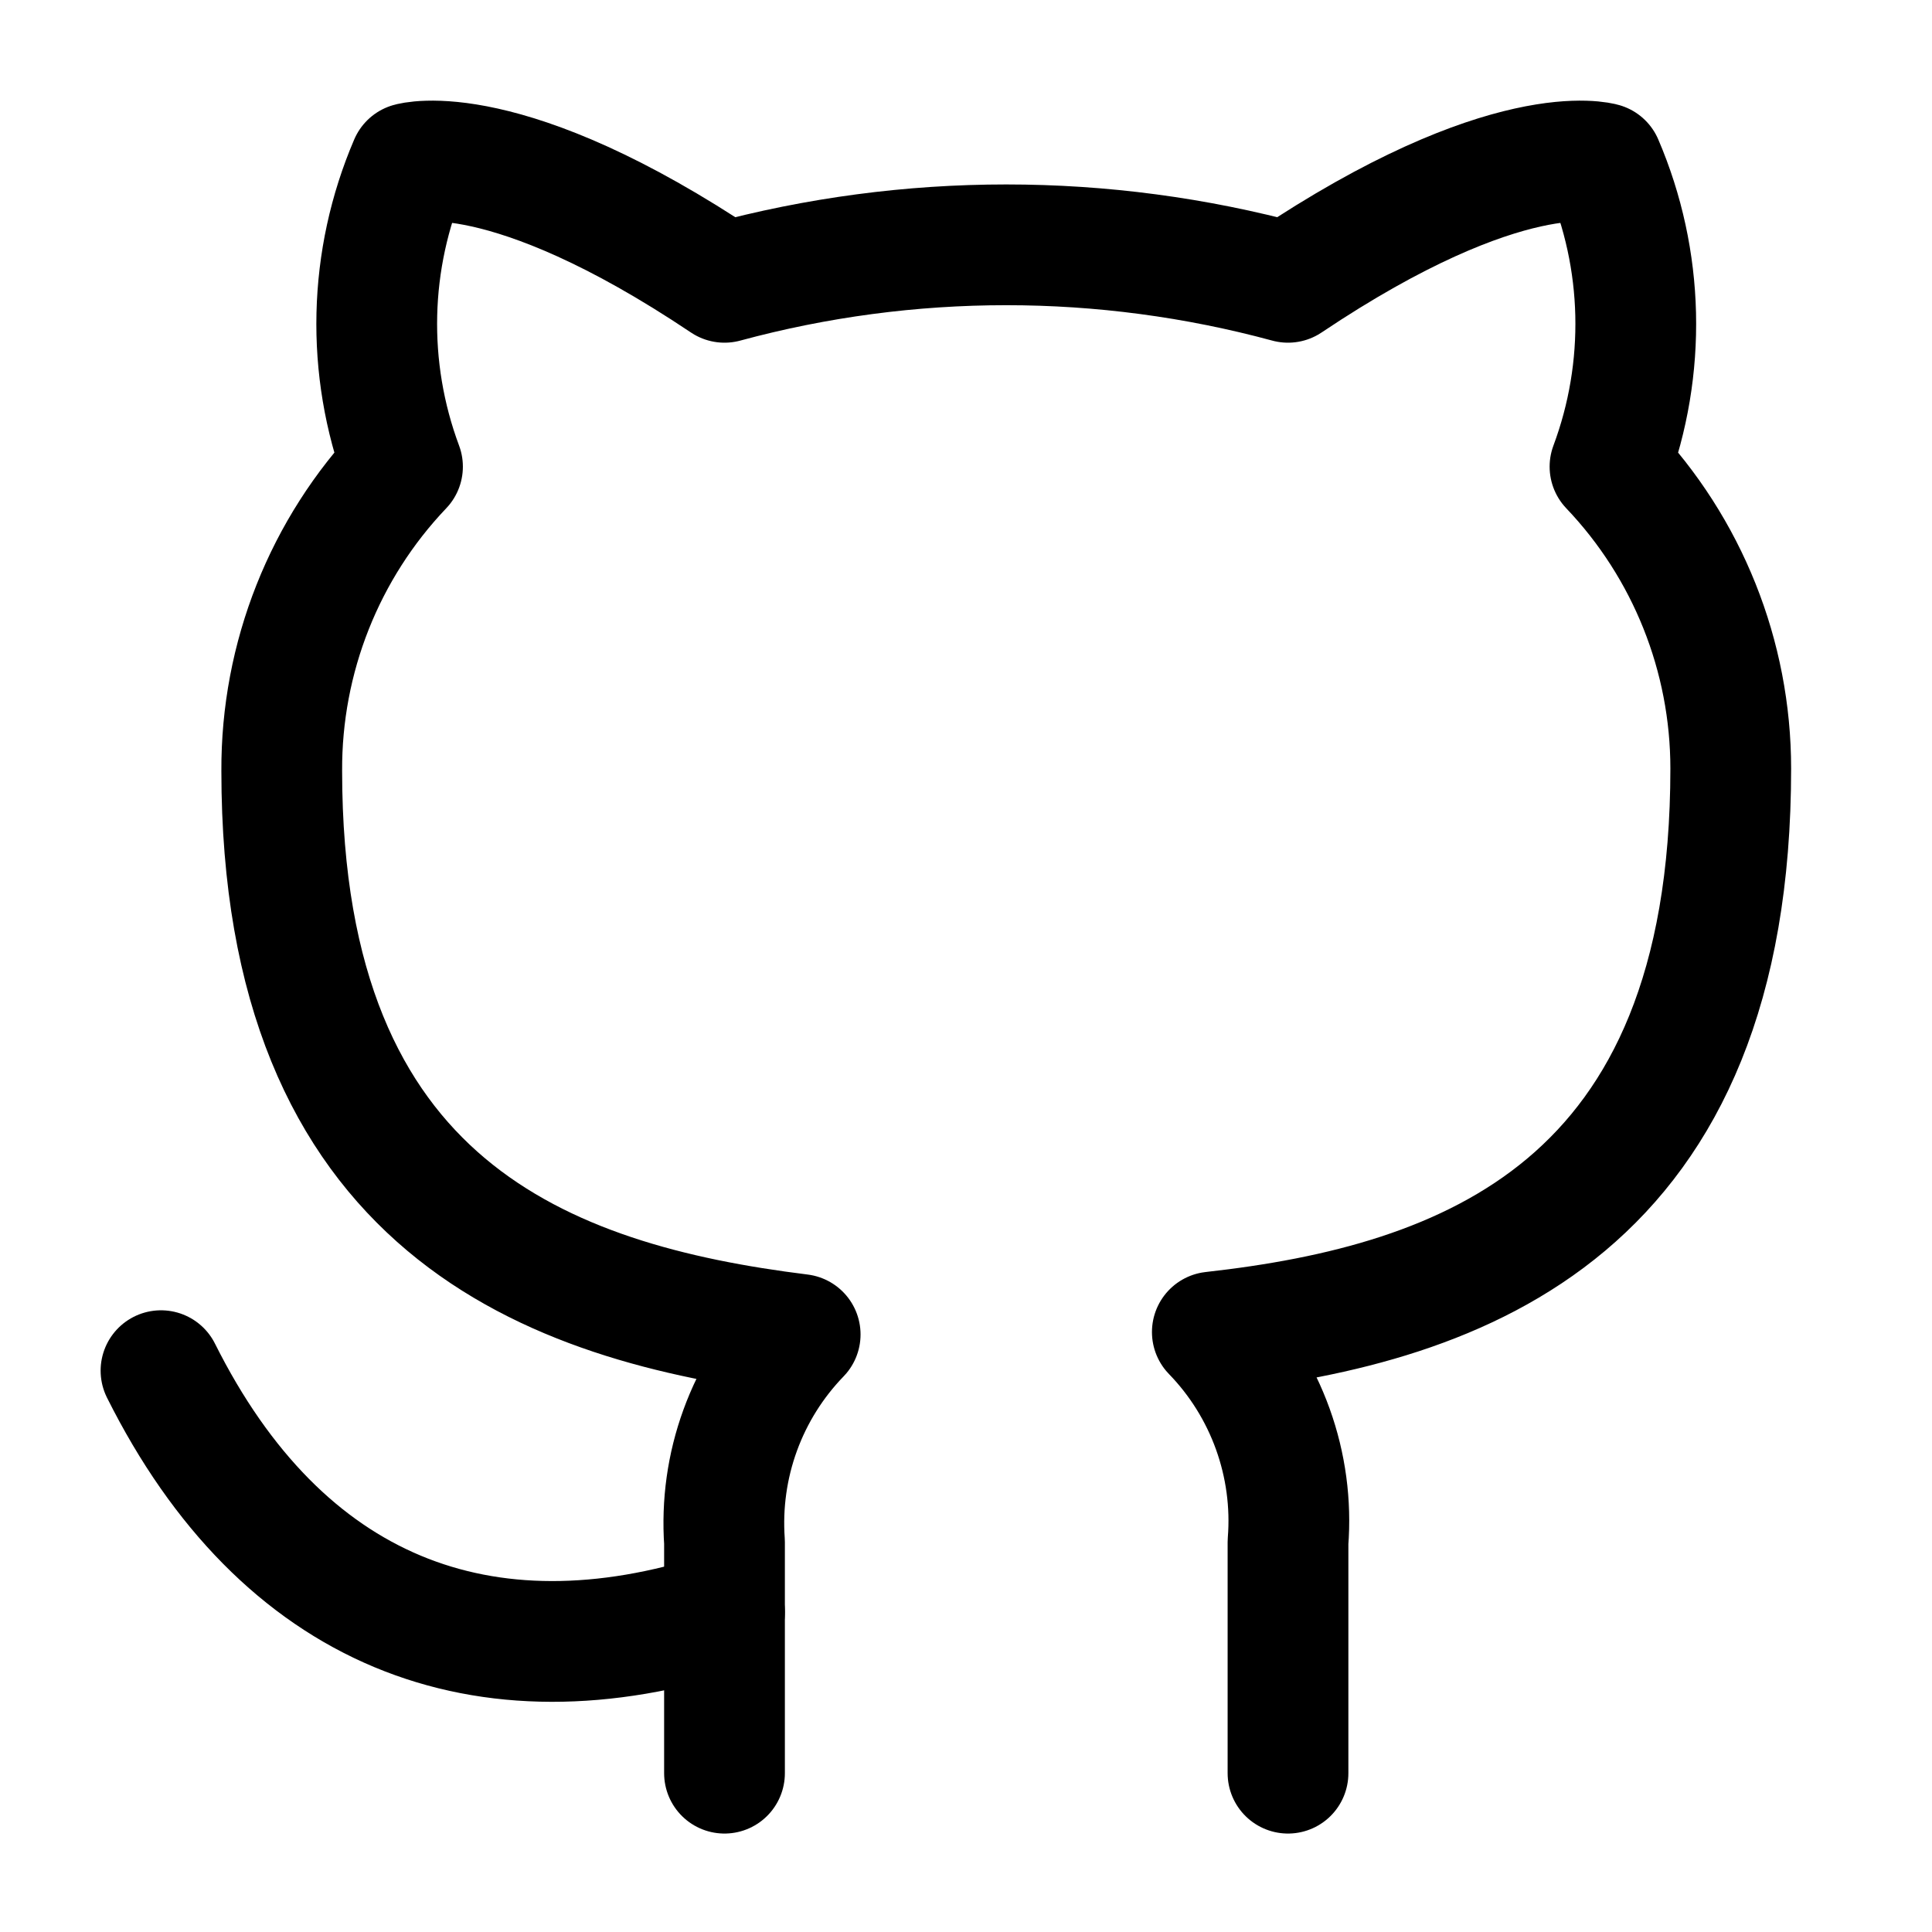
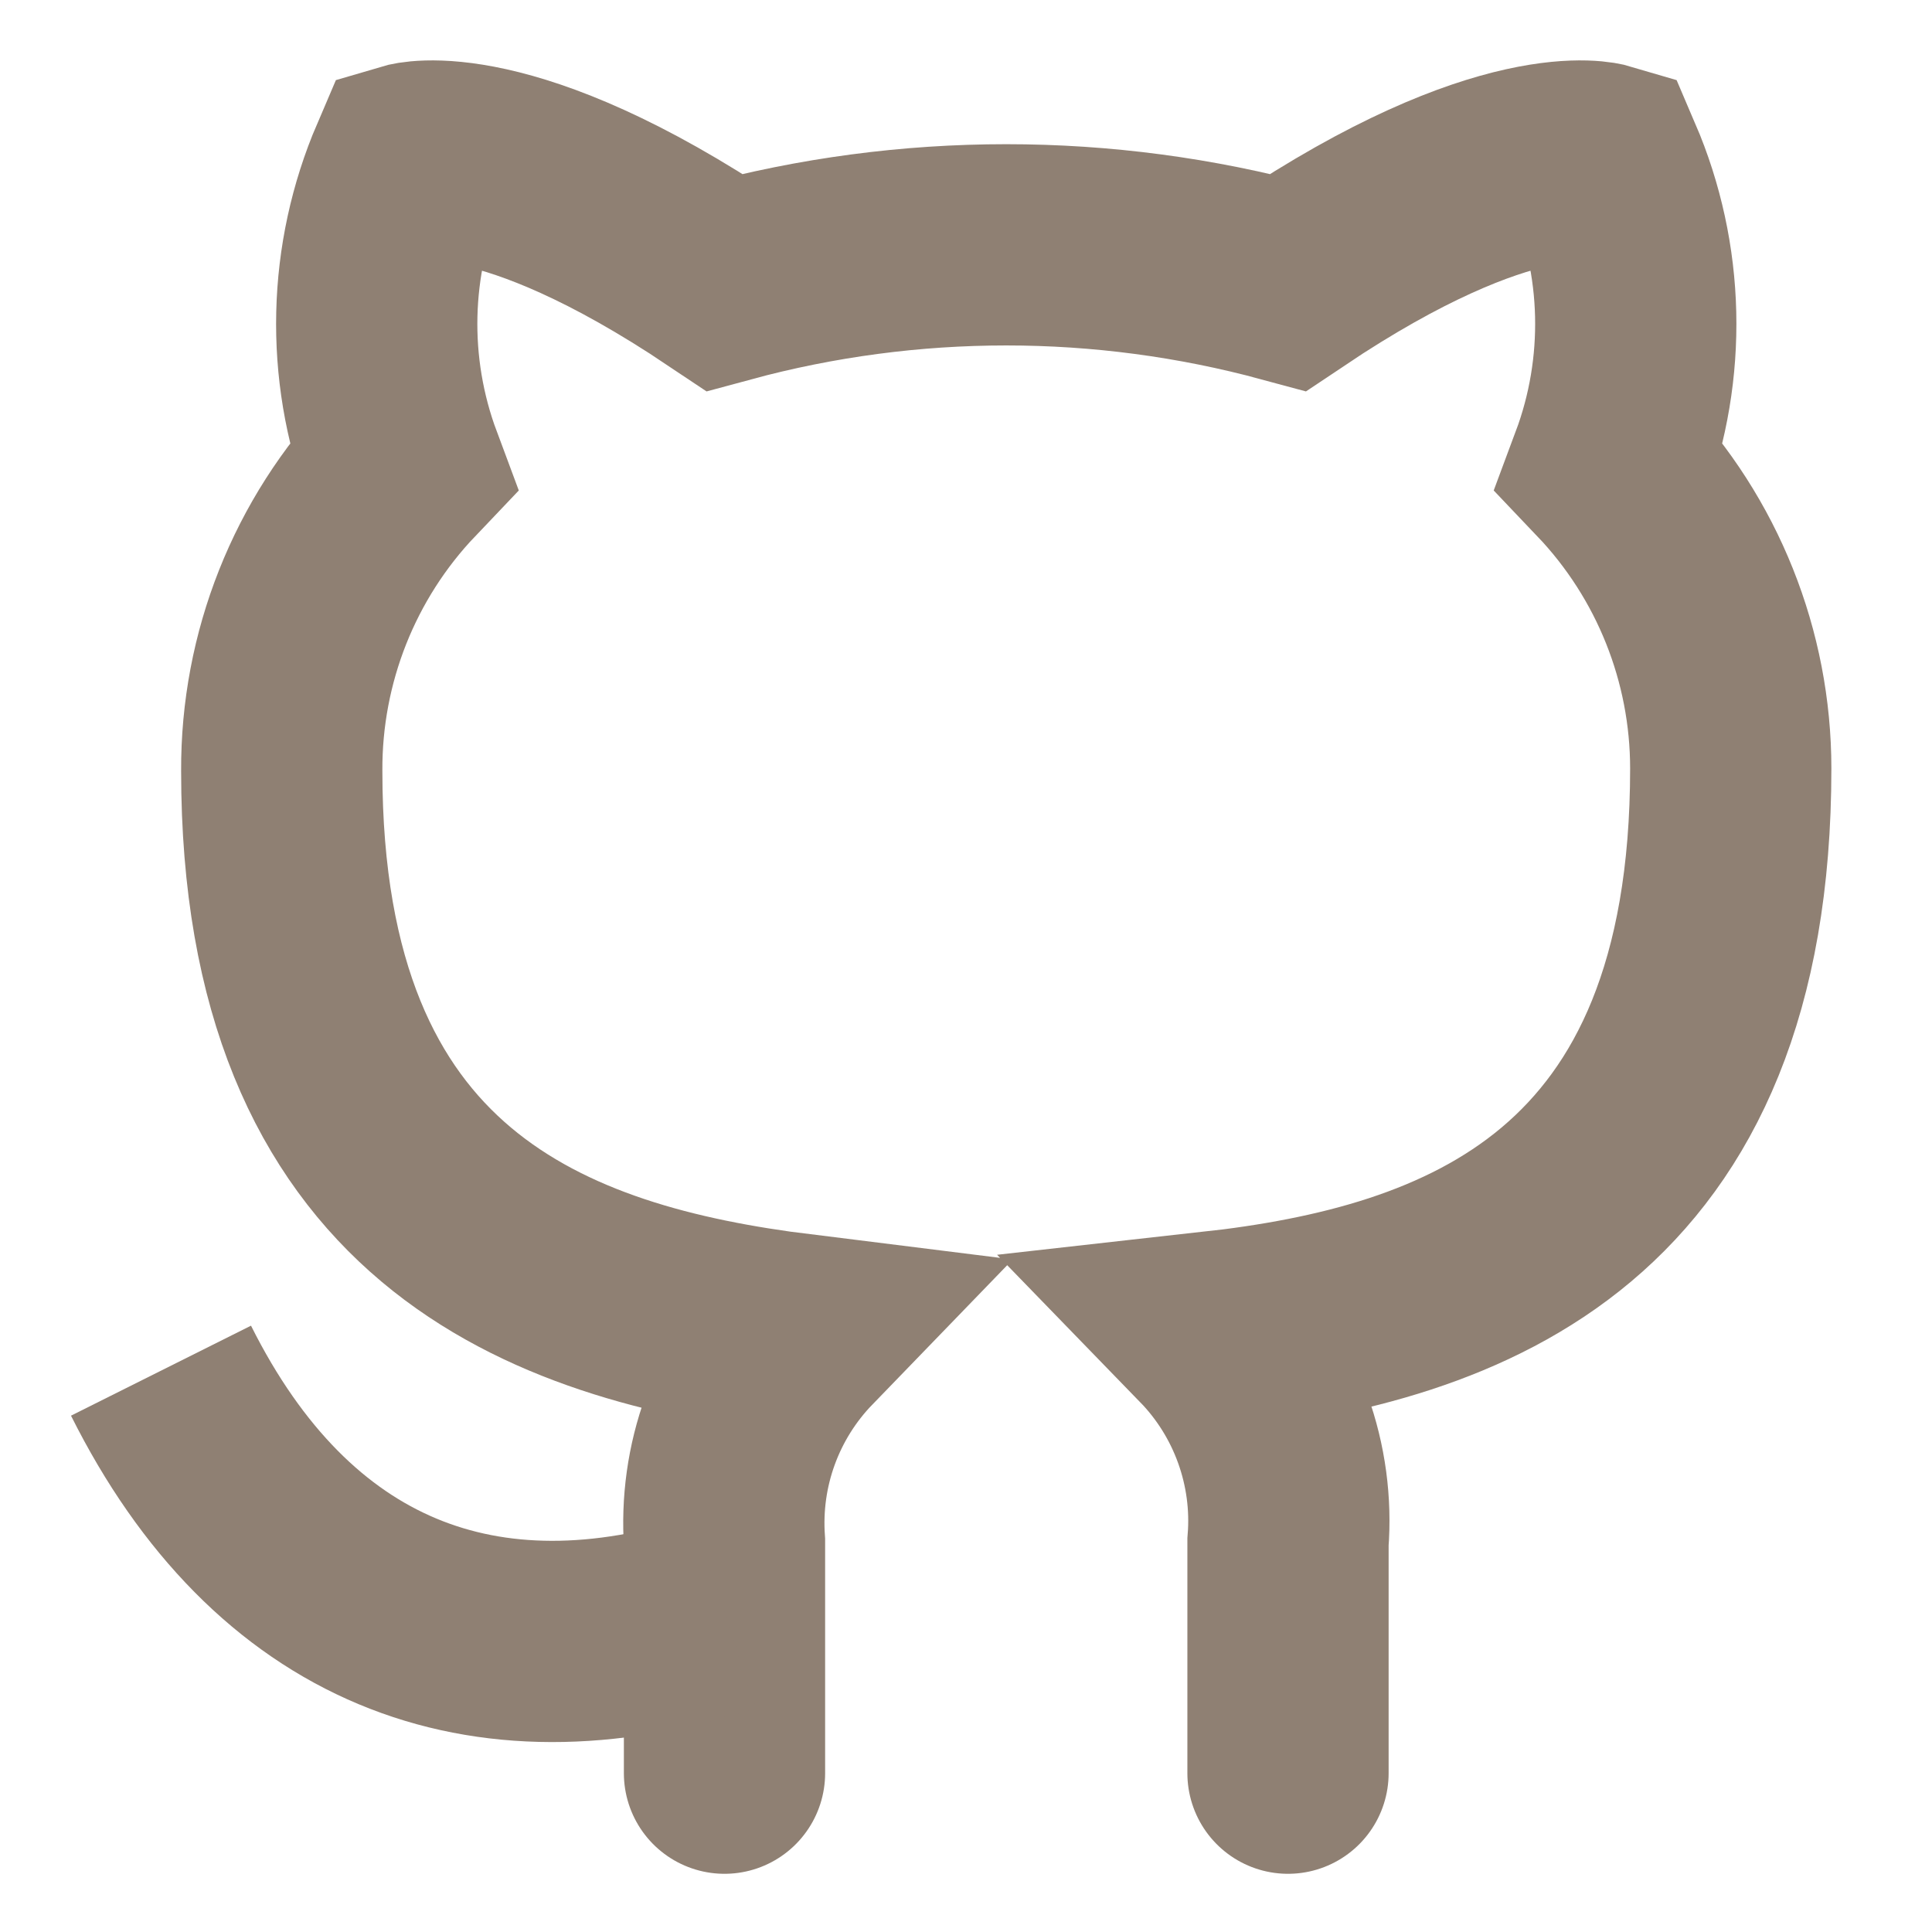
<svg xmlns="http://www.w3.org/2000/svg" width="800px" height="800px" viewBox="0 0 24 24" fill="none">
-   <path d="M16 22.027V19.157C16.038 18.68 15.973 18.201 15.811 17.751C15.649 17.301 15.393 16.89 15.06 16.547C18.2 16.197 21.5 15.007 21.5 9.547C21.5 8.151 20.963 6.808 20 5.797C20.456 4.575 20.424 3.225 19.91 2.027C19.91 2.027 18.73 1.677 16 3.507C13.708 2.886 11.292 2.886 9 3.507C6.27 1.677 5.09 2.027 5.09 2.027C4.576 3.225 4.544 4.575 5 5.797C4.03 6.815 3.493 8.17 3.5 9.577C3.5 14.997 6.8 16.187 9.94 16.577C9.611 16.917 9.357 17.322 9.195 17.767C9.033 18.211 8.967 18.685 9 19.157V22.027" stroke="#000000" stroke-width="1.5" stroke-linecap="round" stroke-linejoin="round" />
-   <path d="M9 20.027C6 21 3.5 20.027 2 17.027" stroke="#000000" stroke-width="1.5" stroke-linecap="round" stroke-linejoin="round" />
+   <path d="M16 22.027V19.157C16.038 18.68 15.973 18.201 15.811 17.751C15.649 17.301 15.393 16.89 15.06 16.547C18.2 16.197 21.5 15.007 21.5 9.547C21.5 8.151 20.963 6.808 20 5.797C20.456 4.575 20.424 3.225 19.91 2.027C19.91 2.027 18.73 1.677 16 3.507C13.708 2.886 11.292 2.886 9 3.507C6.27 1.677 5.09 2.027 5.09 2.027C4.576 3.225 4.544 4.575 5 5.797C4.03 6.815 3.493 8.17 3.5 9.577C3.5 14.997 6.8 16.187 9.94 16.577C9.611 16.917 9.357 17.322 9.195 17.767C9.033 18.211 8.967 18.685 9 19.157V22.027" stroke="#8F8073" stroke-width="2.5" stroke-linecap="round" />
+   <path d="M9 20.027C6 21 3.5 20.027 2 17.027" stroke="#8F8073" stroke-width="2.5" stroke-linejoin="round" />
</svg>
